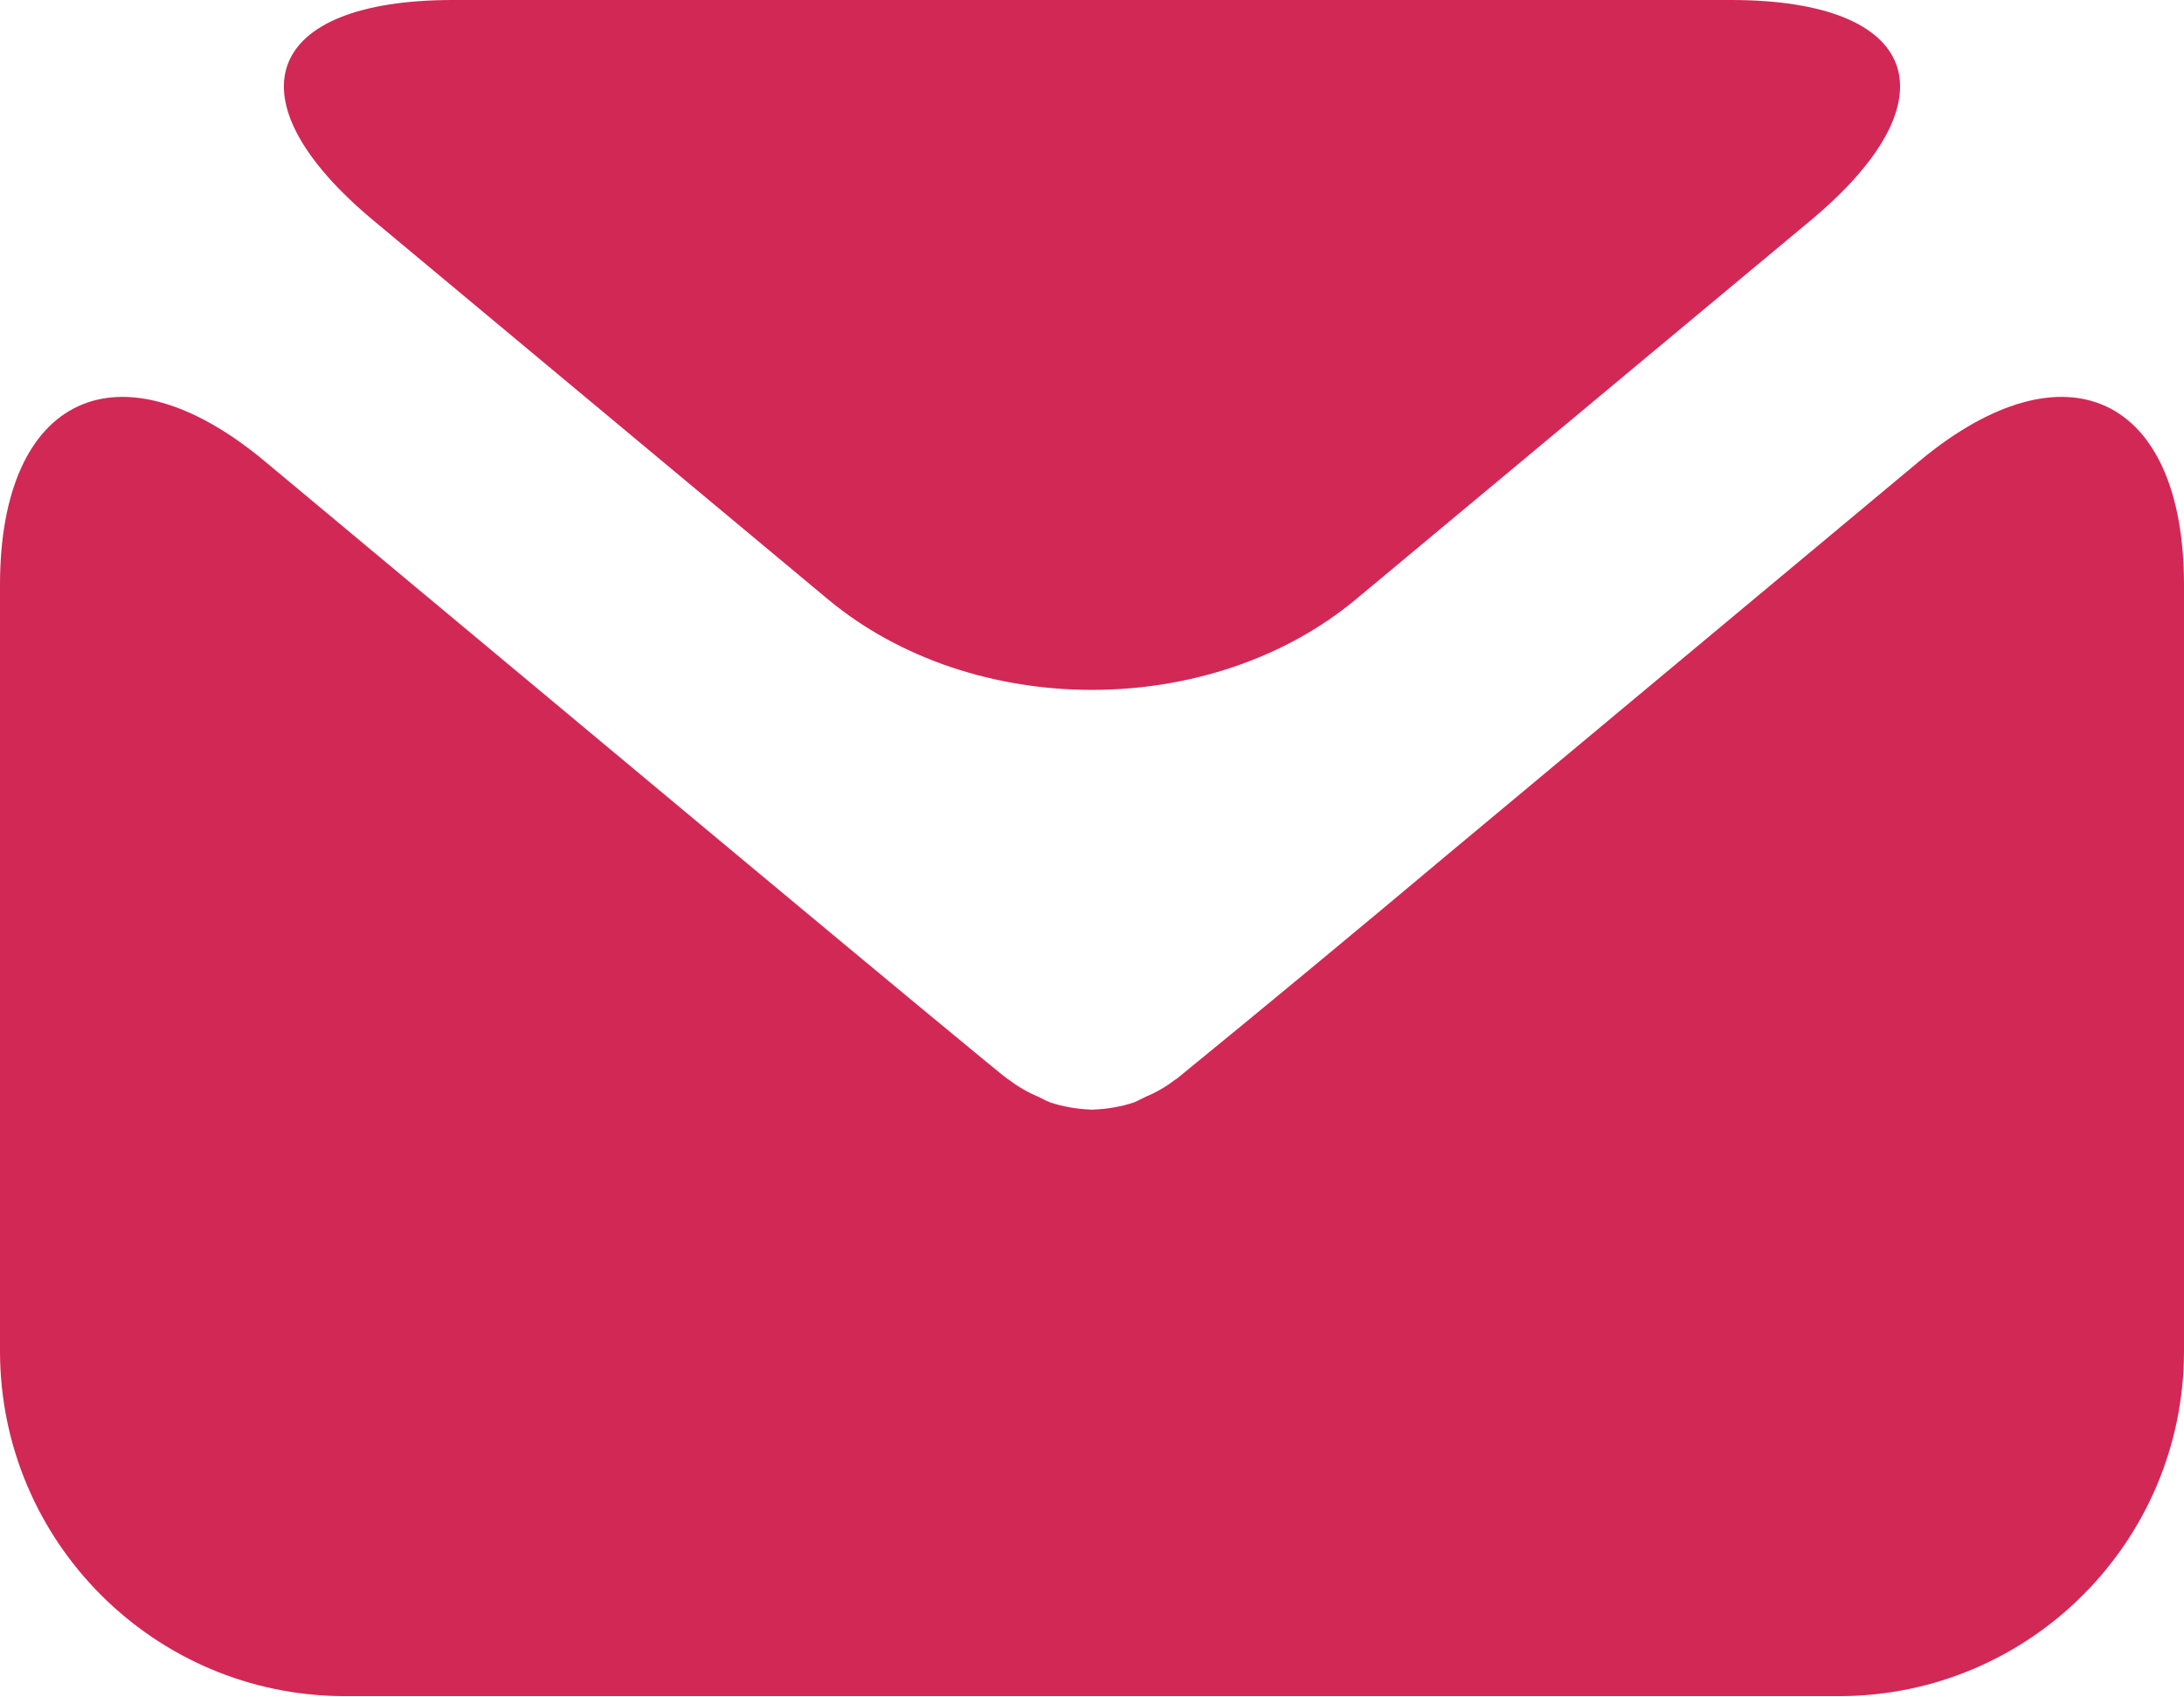
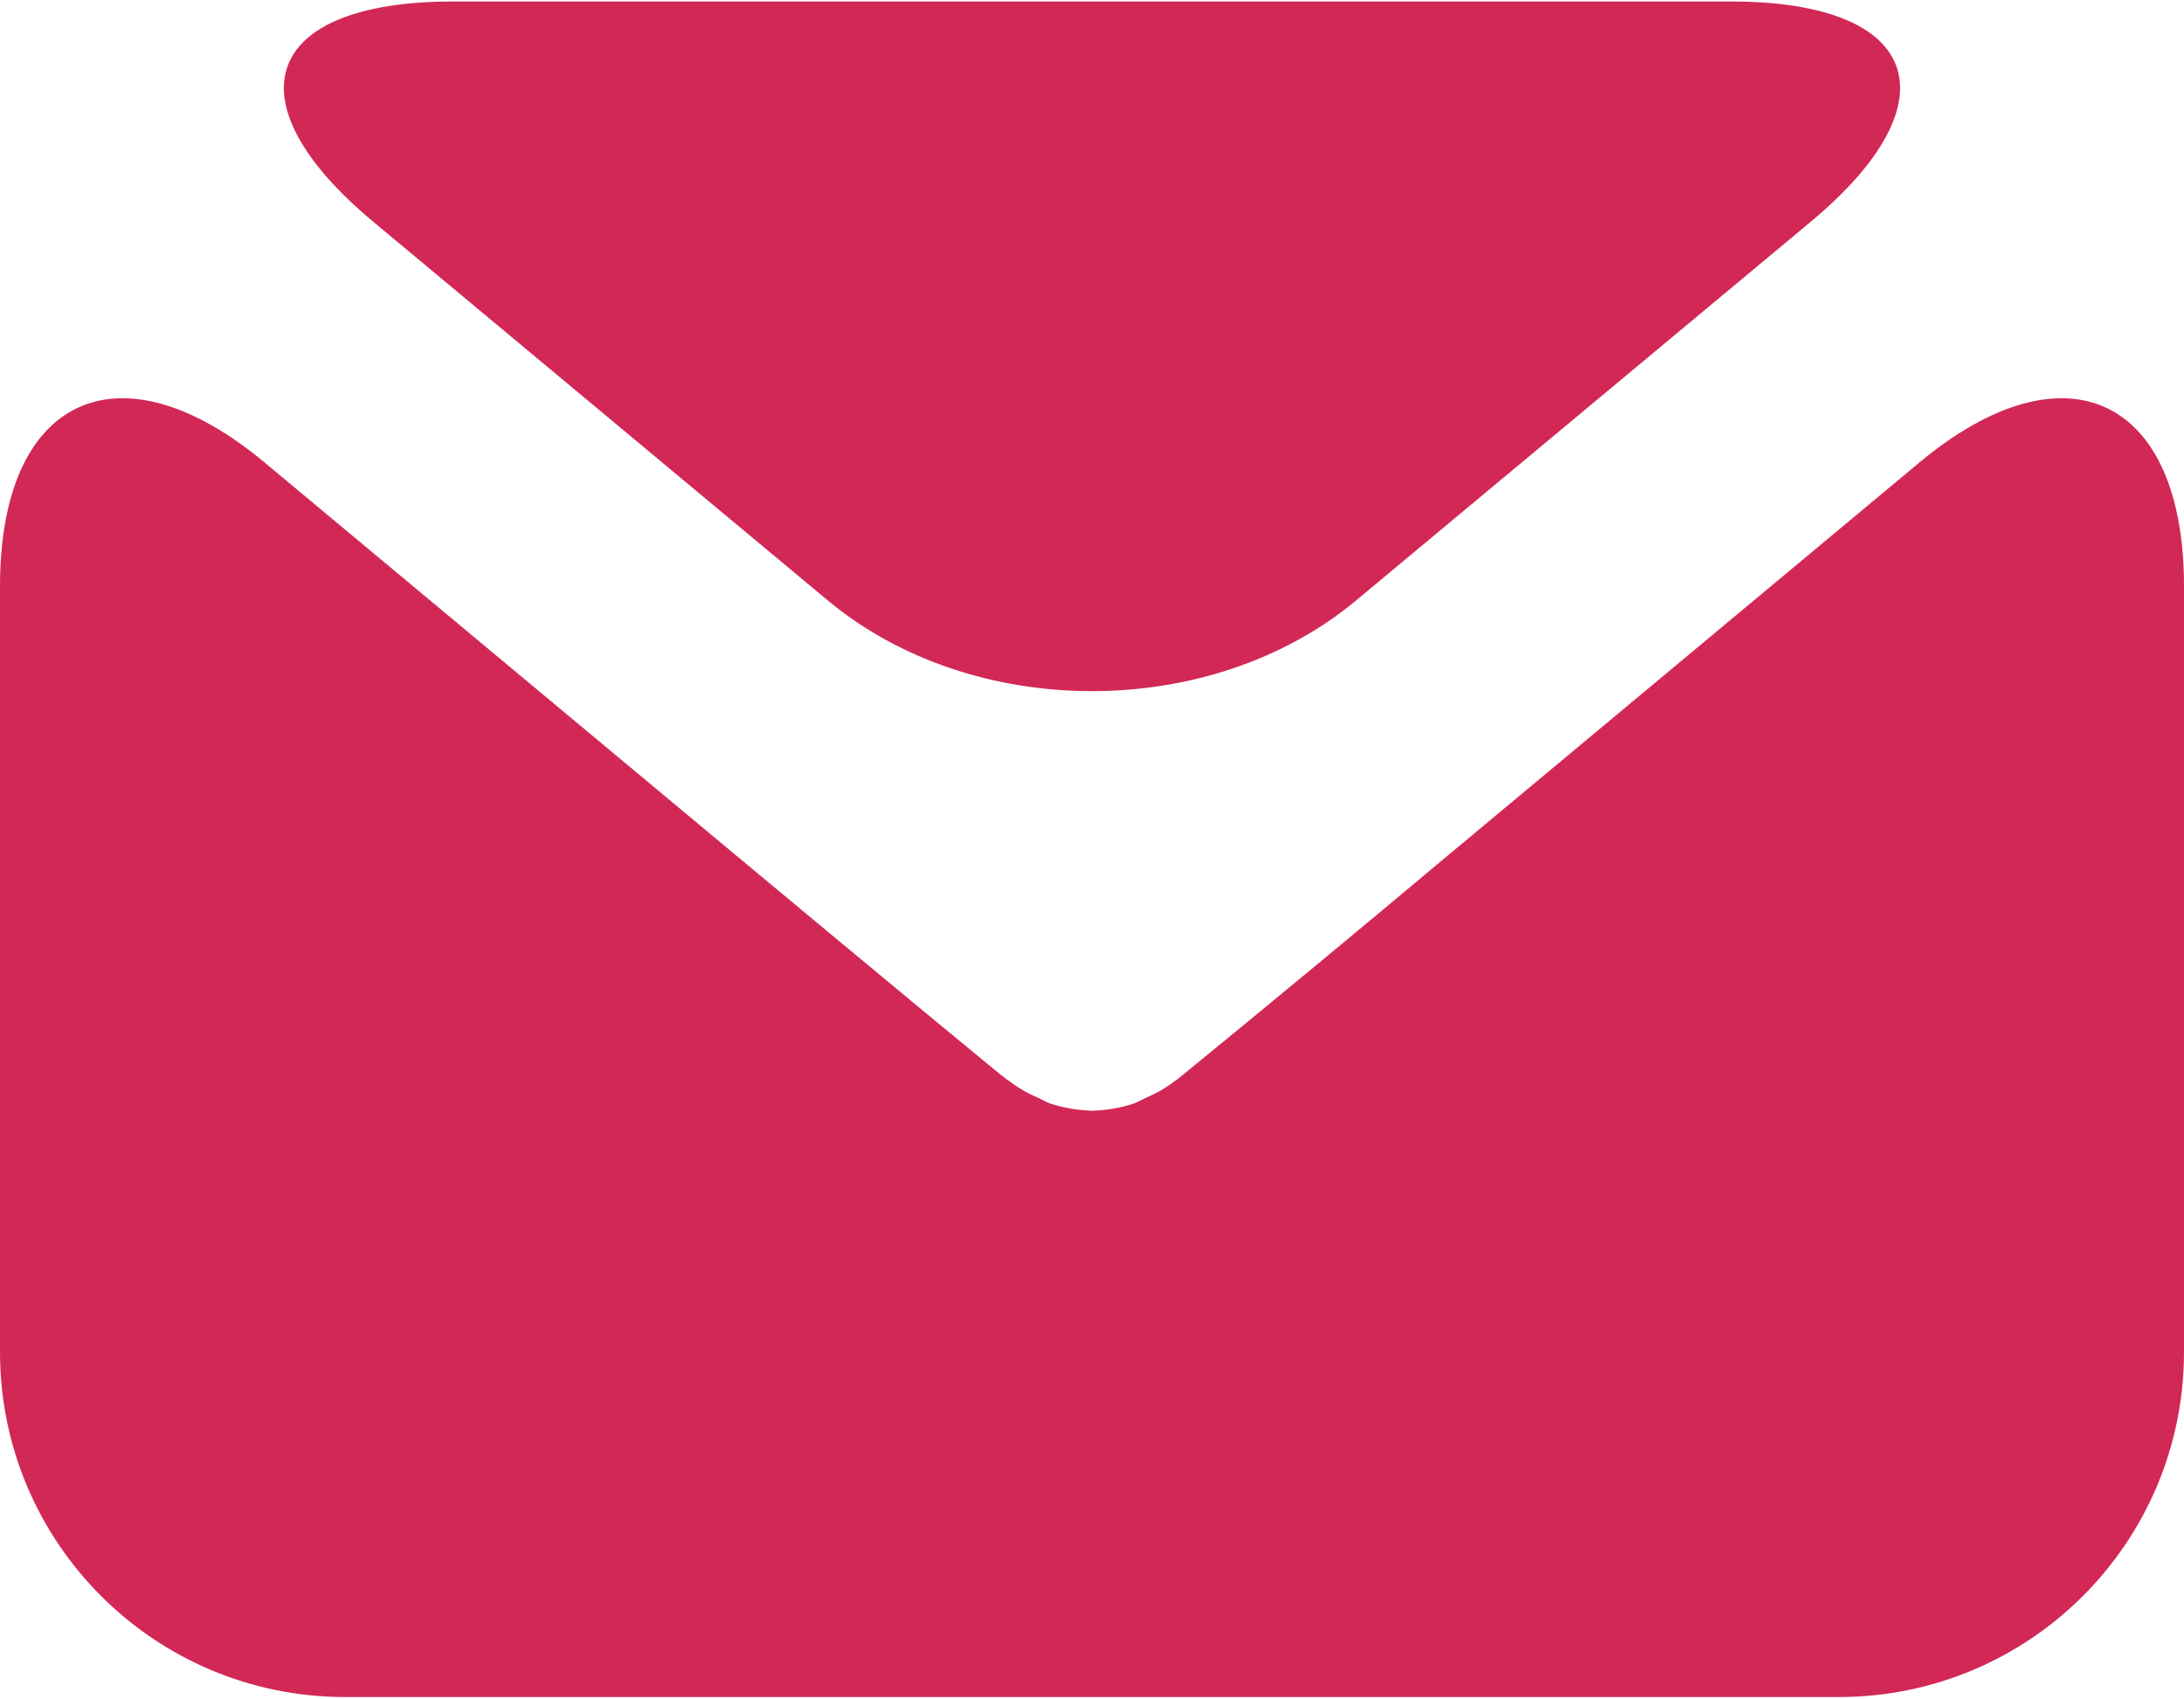
- <svg xmlns="http://www.w3.org/2000/svg" width="17.988" height="13.966" viewBox="0 0 17.988 13.966">
+ <svg xmlns="http://www.w3.org/2000/svg" version="1" width="18" height="14" viewBox="0 0 17.988 13.966">
  <path fill="#d22856" d="M14.914 1.814C16.111.816 15.816 0 14.257 0H3.731c-1.56 0-1.854.816-.657 1.814l3.742 3.118c1.197.998 3.158.998 4.355 0l3.743-3.118z" />
  <path fill="#d22856" d="M11.913 7.044A209.809 209.809 0 0 1 9.695 8.88l-.02.013a1.048 1.048 0 0 1-.235.136c-.033.015-.066.034-.1.048a1.18 1.18 0 0 1-.335.059l-.01.001h-.002l-.01-.001a1.216 1.216 0 0 1-.335-.059c-.034-.014-.068-.033-.1-.048a1.07 1.07 0 0 1-.235-.136l-.02-.013c-.022-.012-1.02-.838-2.218-1.836L2.178 3.796C.979 2.798 0 3.257 0 4.816v6.315a2.842 2.842 0 0 0 2.835 2.835h12.318a2.842 2.842 0 0 0 2.835-2.835V4.816c0-1.559-.979-2.018-2.178-1.02l-3.897 3.248z" />
</svg>
